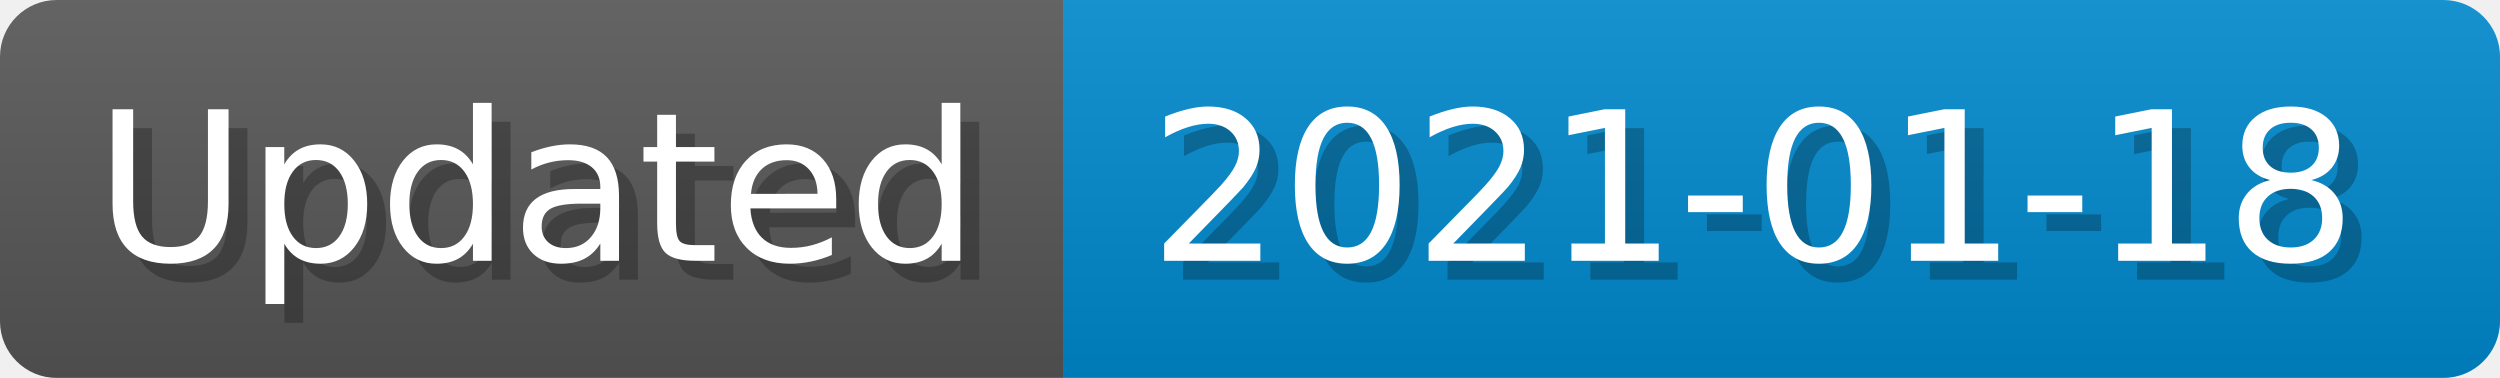
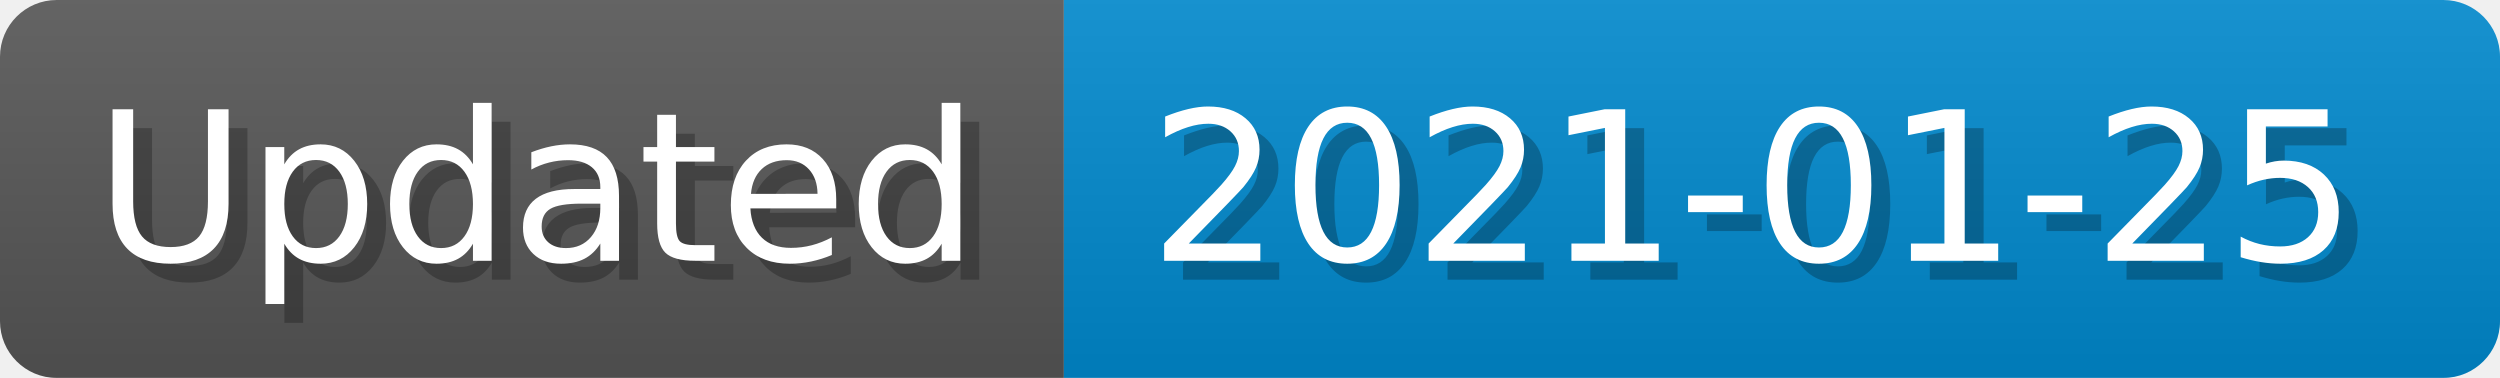
- <svg xmlns="http://www.w3.org/2000/svg" width="132.3" height="20" viewBox="0 0 1323 200" role="img" aria-label="Updated: 2021-01-18">
+ <svg xmlns="http://www.w3.org/2000/svg" width="132.3" height="20" viewBox="0 0 1323 200" role="img" aria-label="Updated: 2021-01-25">
  <linearGradient id="a" x2="0" y2="100%">
    <stop offset="0" stop-opacity=".1" stop-color="#EEE" />
    <stop offset="1" stop-opacity=".1" />
  </linearGradient>
  <mask id="m">
    <rect width="1323" height="200" rx="30" fill="#FFF" />
  </mask>
  <g mask="url(#m)">
    <rect width="563" height="200" fill="#555" />
    <rect width="760" height="200" fill="#08C" x="563" />
    <rect width="1323" height="200" fill="url(#a)" />
  </g>
  <g aria-hidden="true" fill="#fff" text-anchor="start" font-family="Verdana,DejaVu Sans,sans-serif" font-size="110">
    <text x="60" y="148" textLength="463" fill="#000" opacity="0.25">Updated</text>
    <text x="50" y="138" textLength="463">Updated</text>
-     <text x="618" y="148" textLength="660" fill="#000" opacity="0.25">2021-01-18</text>
-     <text x="608" y="138" textLength="660">2021-01-18</text>
+     <text x="618" y="148" textLength="660" fill="#000" opacity="0.25">2021-01-25</text>
+     <text x="608" y="138" textLength="660">2021-01-25</text>
  </g>
</svg>
